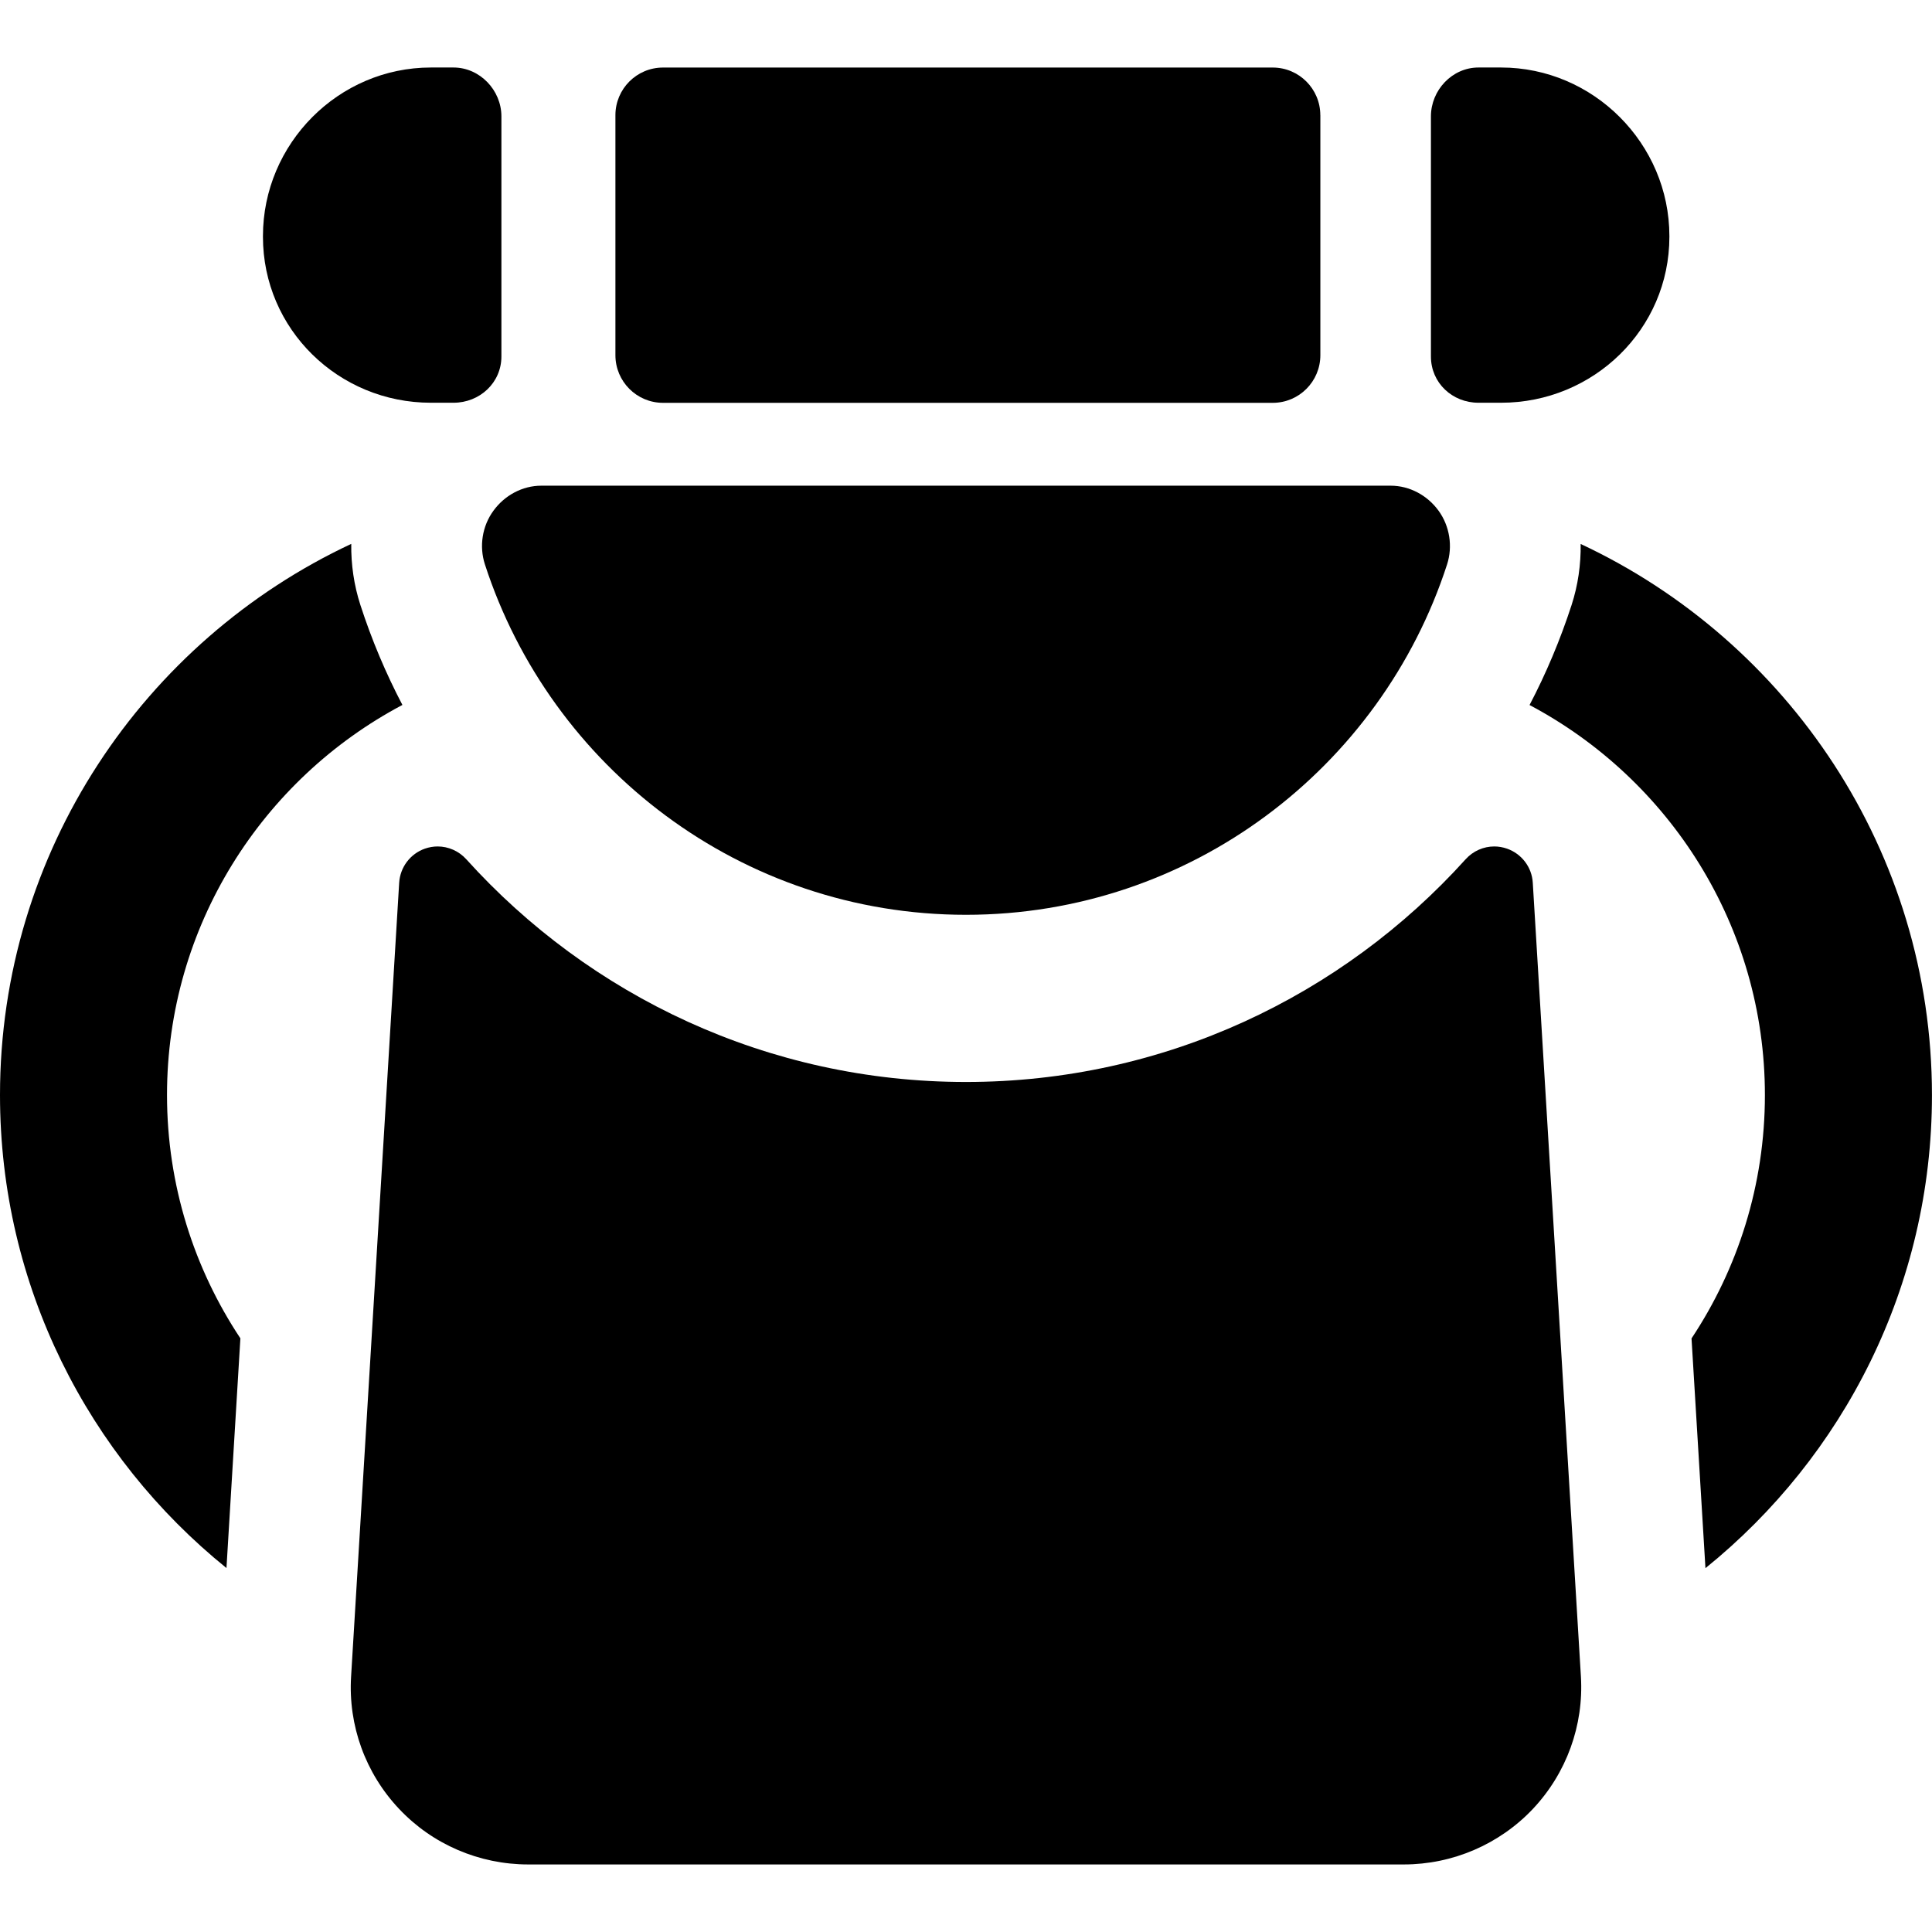
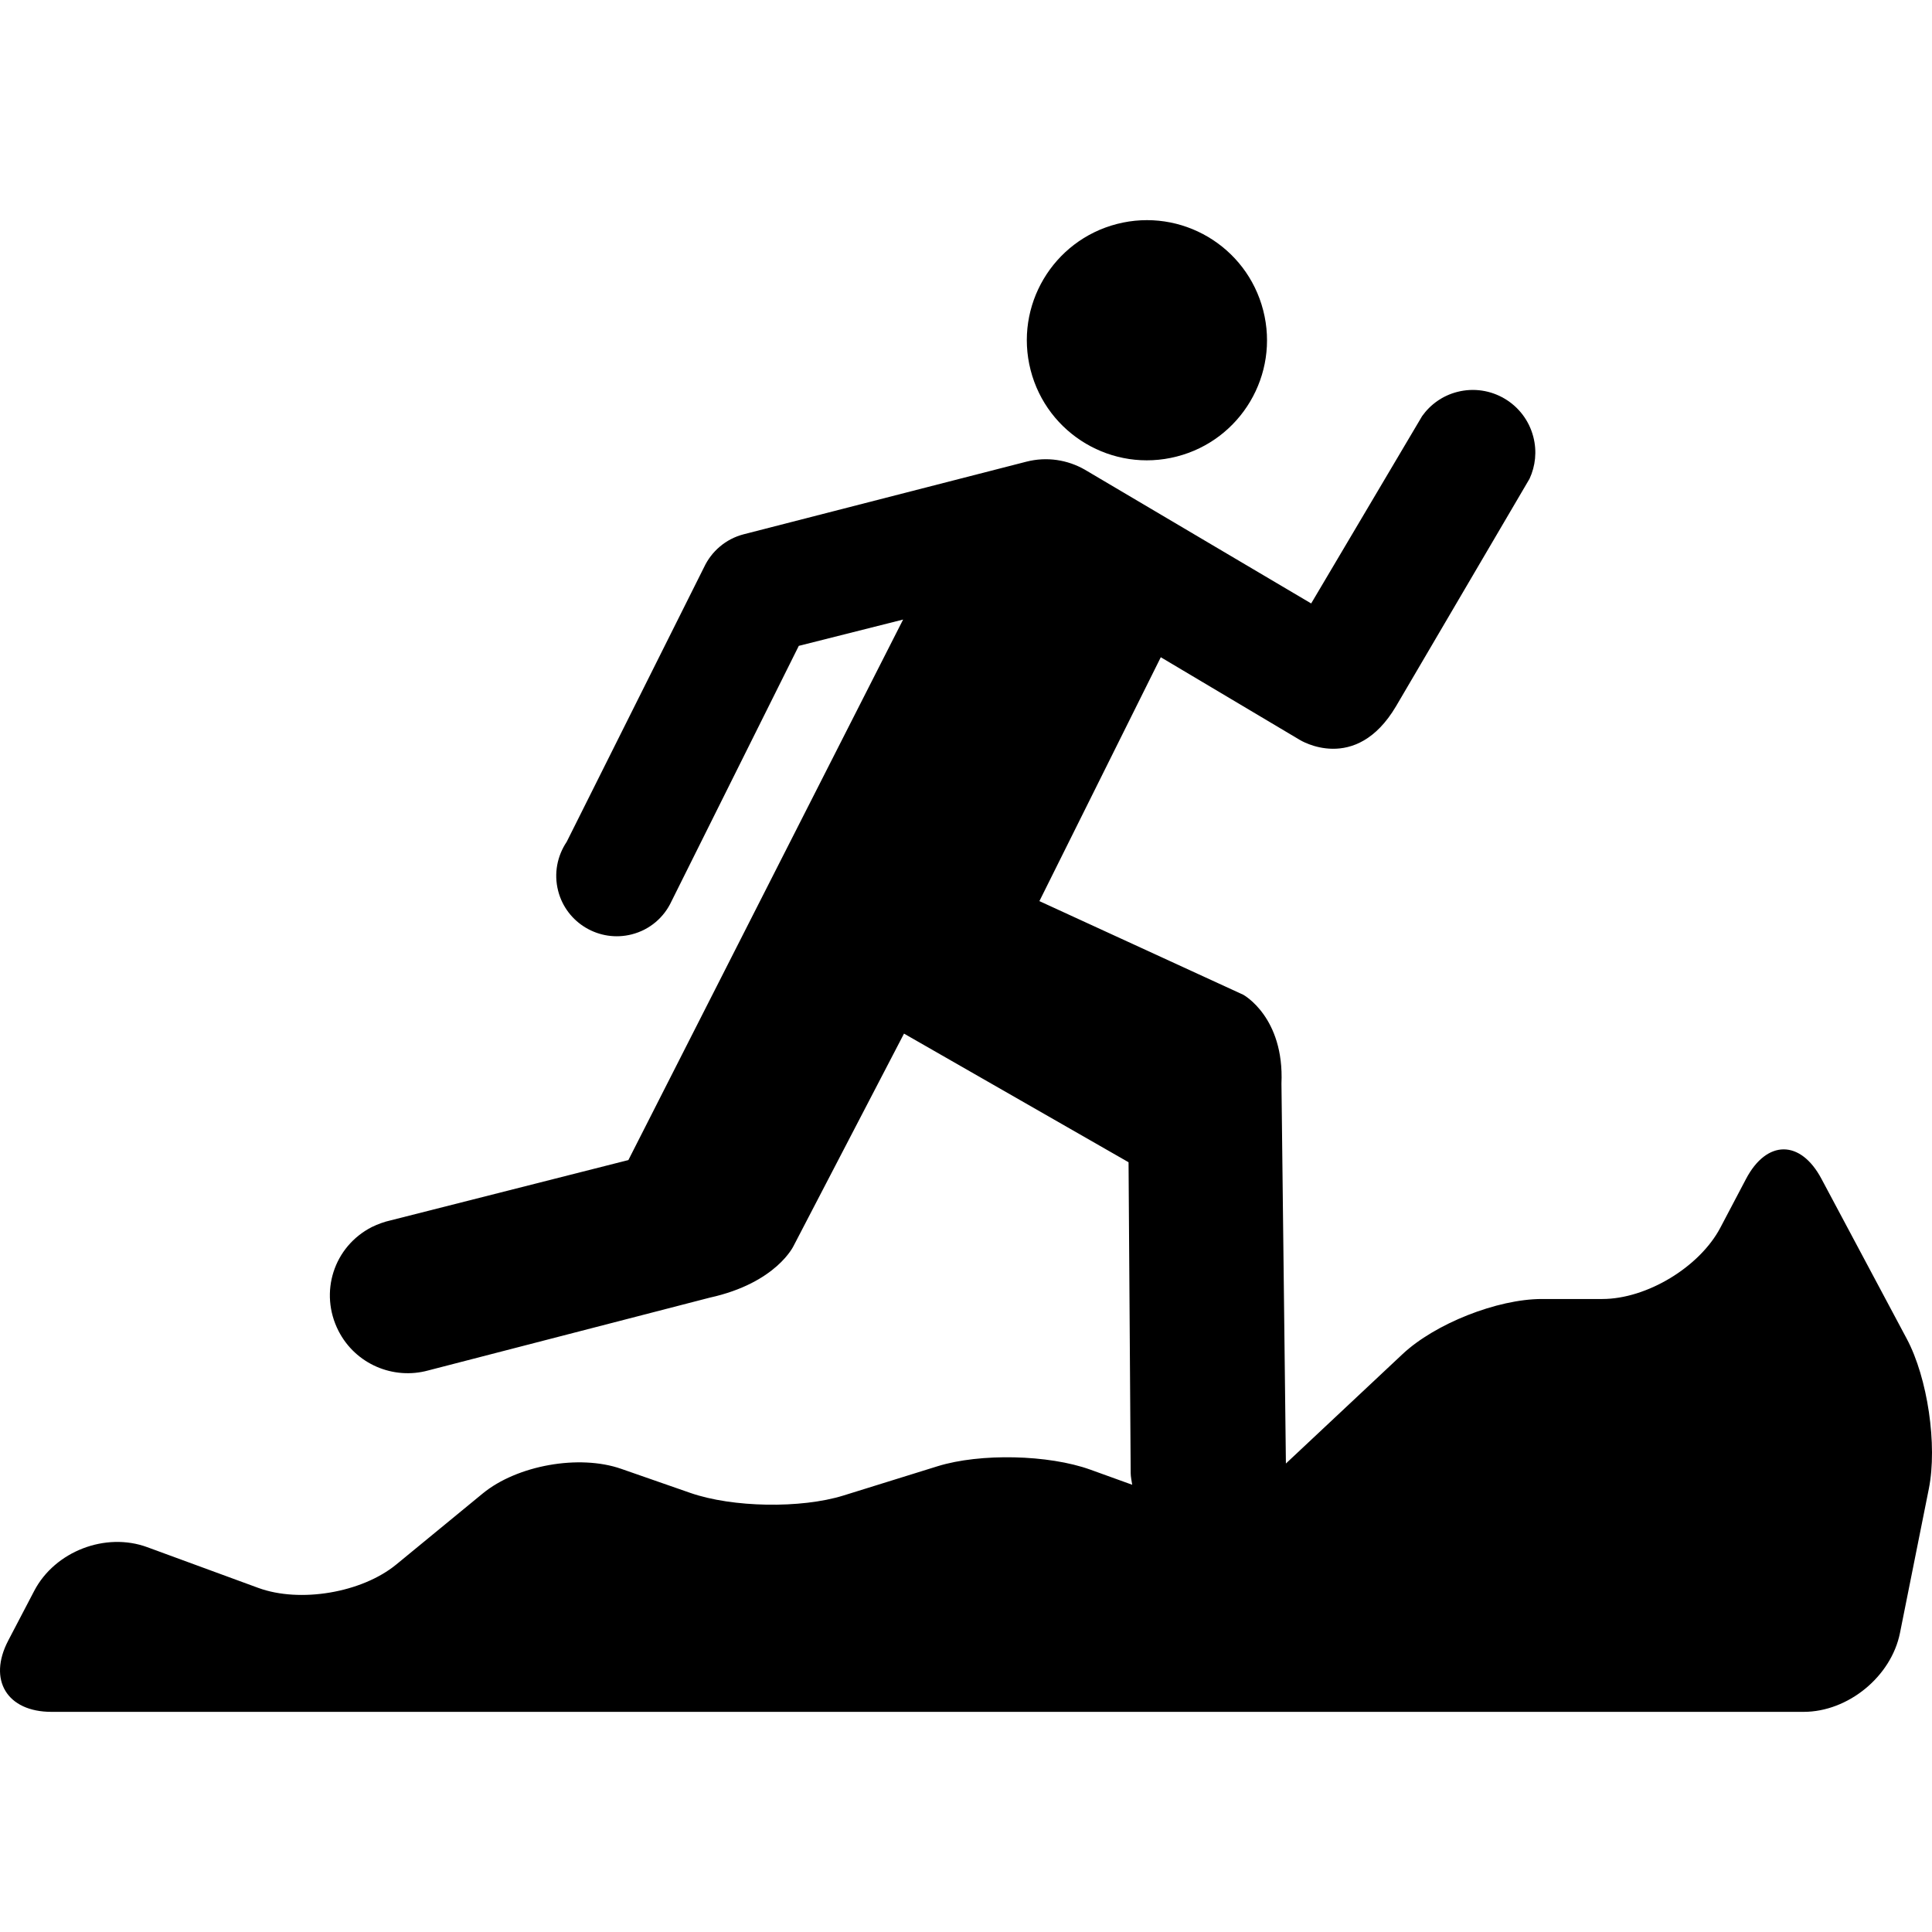
- <svg xmlns="http://www.w3.org/2000/svg" version="1.1" id="Capa_1" x="0px" y="0px" width="46.076px" height="46.076px" viewBox="0 0 46.076 46.076" style="enable-background:new 0 0 46.076 46.076;" xml:space="preserve">
+ <svg xmlns="http://www.w3.org/2000/svg" version="1.1" id="Capa_1" x="0px" y="0px" width="535.876px" height="535.876px" viewBox="0 0 535.876 535.876" style="enable-background:new 0 0 535.876 535.876;" xml:space="preserve">
  <g>
    <g>
-       <path d="M37.697,12.973c0.007,0.49-0.063,0.982-0.217,1.458c-0.271,0.832-0.606,1.628-1.002,2.383    c3.334,1.766,5.613,5.274,5.613,9.302c0,2.144-0.646,4.141-1.75,5.804l0.332,5.479c3.292-2.659,5.402-6.729,5.402-11.281    C46.075,20.308,42.641,15.286,37.697,12.973z" />
-       <path d="M9.597,16.812c-0.396-0.755-0.732-1.551-1.002-2.383c-0.154-0.476-0.224-0.968-0.218-1.458    C3.433,15.286,0,20.308,0,26.115c0,4.554,2.109,8.622,5.401,11.281l0.332-5.478c-1.105-1.664-1.75-3.661-1.75-5.805    C3.983,22.087,6.261,18.579,9.597,16.812z" />
-       <path d="M36.555,21.051c-0.022-0.37-0.265-0.689-0.615-0.812c-0.099-0.034-0.201-0.052-0.303-0.052    c-0.255,0-0.504,0.107-0.683,0.305c-2.94,3.258-7.192,5.312-11.917,5.312c-4.725,0-8.977-2.055-11.917-5.312    c-0.178-0.197-0.428-0.305-0.683-0.305c-0.101,0-0.204,0.018-0.303,0.052c-0.35,0.123-0.591,0.443-0.614,0.813L8.373,39.987    c-0.071,1.165,0.343,2.303,1.143,3.151c0.799,0.85,1.915,1.327,3.082,1.327h20.88c1.166,0,2.281-0.479,3.082-1.327    c0.799-0.85,1.213-1.988,1.143-3.154L36.555,21.051z" />
-       <path d="M11.766,12.183c-0.266,0.365-0.341,0.846-0.202,1.275c1.57,4.843,6.114,8.359,11.473,8.359    c5.359,0,9.902-3.512,11.473-8.353c0.141-0.431,0.064-0.917-0.201-1.283c-0.267-0.367-0.69-0.598-1.144-0.598H12.91    C12.457,11.583,12.032,11.815,11.766,12.183z" />
-       <path d="M31.488,2.747c0-0.627-0.508-1.136-1.135-1.136H15.812c-0.627,0-1.135,0.509-1.135,1.136v5.724    c0,0.627,0.508,1.136,1.135,1.136h14.542c0.627,0,1.135-0.509,1.135-1.136V2.747z" />
-       <path d="M10.276,9.605h0.539c0.627,0,1.143-0.477,1.143-1.104V2.776c0-0.627-0.515-1.166-1.143-1.166h-0.539    c-2.204,0-4.005,1.817-4.005,4.021v0.016C6.271,7.852,8.072,9.605,10.276,9.605z" />
-       <path d="M35.26,9.605h0.539c2.204,0,4.014-1.755,4.014-3.958V5.631c0-2.203-1.811-4.021-4.014-4.021H35.26    c-0.627,0-1.134,0.539-1.134,1.166v5.726C34.126,9.129,34.633,9.605,35.26,9.605z" />
+       <path d="M505.204,326.949c-5.805-10.892-15.176-10.862-20.923,0.067l-7.114,13.512c-5.757,10.92-20.416,19.775-32.752,19.775    h-16.753c-12.346,0-29.645,6.847-38.643,15.29l-32.35,30.342l-1.233-105.388c0.822-18.446-10.596-24.634-10.596-24.634    l-56.543-25.972l33.67-67.645l38.527,22.912c0,0,15.472,9.715,26.727-9.324l37.026-63.093c1.625-3.519,2.094-7.564,1.052-11.609    c-2.381-9.256-11.81-14.86-21.095-12.479c-4.083,1.042-7.459,3.49-9.754,6.713l-30.772,51.962l-62.777-37.102    c-4.733-2.716-10.519-3.691-16.257-2.209l-78.345,20.12c-5.03,1.291-8.96,4.762-11.017,9.142l-38.097,76.165    c-2.591,3.854-3.624,8.73-2.371,13.607c2.285,8.941,11.456,14.363,20.435,12.059c5.04-1.291,8.951-4.743,10.997-9.161    l35.314-70.858l28.936-7.296l-76.203,149.921l-65.981,16.734c-1.759,0.393-3.48,1.023-5.163,1.836    c-10.596,5.412-14.679,18.179-9.267,28.803c4.733,9.266,15.252,13.636,24.901,10.978l78.067-20.187    c18.6-4.093,23.313-14.449,23.313-14.449l30.581-58.79l62.28,35.678l0.593,86.216c0.01,1.08,0.259,2.161,0.421,3.241l-11.6-4.188    c-11.608-4.188-30.57-4.608-42.361-0.956l-26.135,8.128c-11.79,3.663-30.791,3.338-42.447-0.717l-19.221-6.694    c-11.657-4.054-28.831-0.984-38.374,6.838L109.9,433.954c-9.544,7.822-26.67,10.72-38.25,6.483L40.84,429.135    c-11.58-4.256-25.608,1.157-31.336,12.097l-7.21,13.789c-5.728,10.93-0.354,19.794,11.982,19.794H500.27    c12.336,0,24.309-9.802,26.728-21.907l8.004-39.981c2.409-12.097-0.325-30.733-6.14-41.616L505.204,326.949z" />
+       <path d="M326.395,126.625c17.806-4.562,28.563-22.721,23.983-40.526c-4.581-17.844-22.74-28.554-40.555-23.983    c-17.796,4.581-28.535,22.711-23.964,40.535C290.439,120.476,308.599,131.205,326.395,126.625z" />
    </g>
  </g>
  <g>
</g>
  <g>
</g>
  <g>
</g>
  <g>
</g>
  <g>
</g>
  <g>
</g>
  <g>
</g>
  <g>
</g>
  <g>
</g>
  <g>
</g>
  <g>
</g>
  <g>
</g>
  <g>
</g>
  <g>
</g>
  <g>
</g>
</svg>
